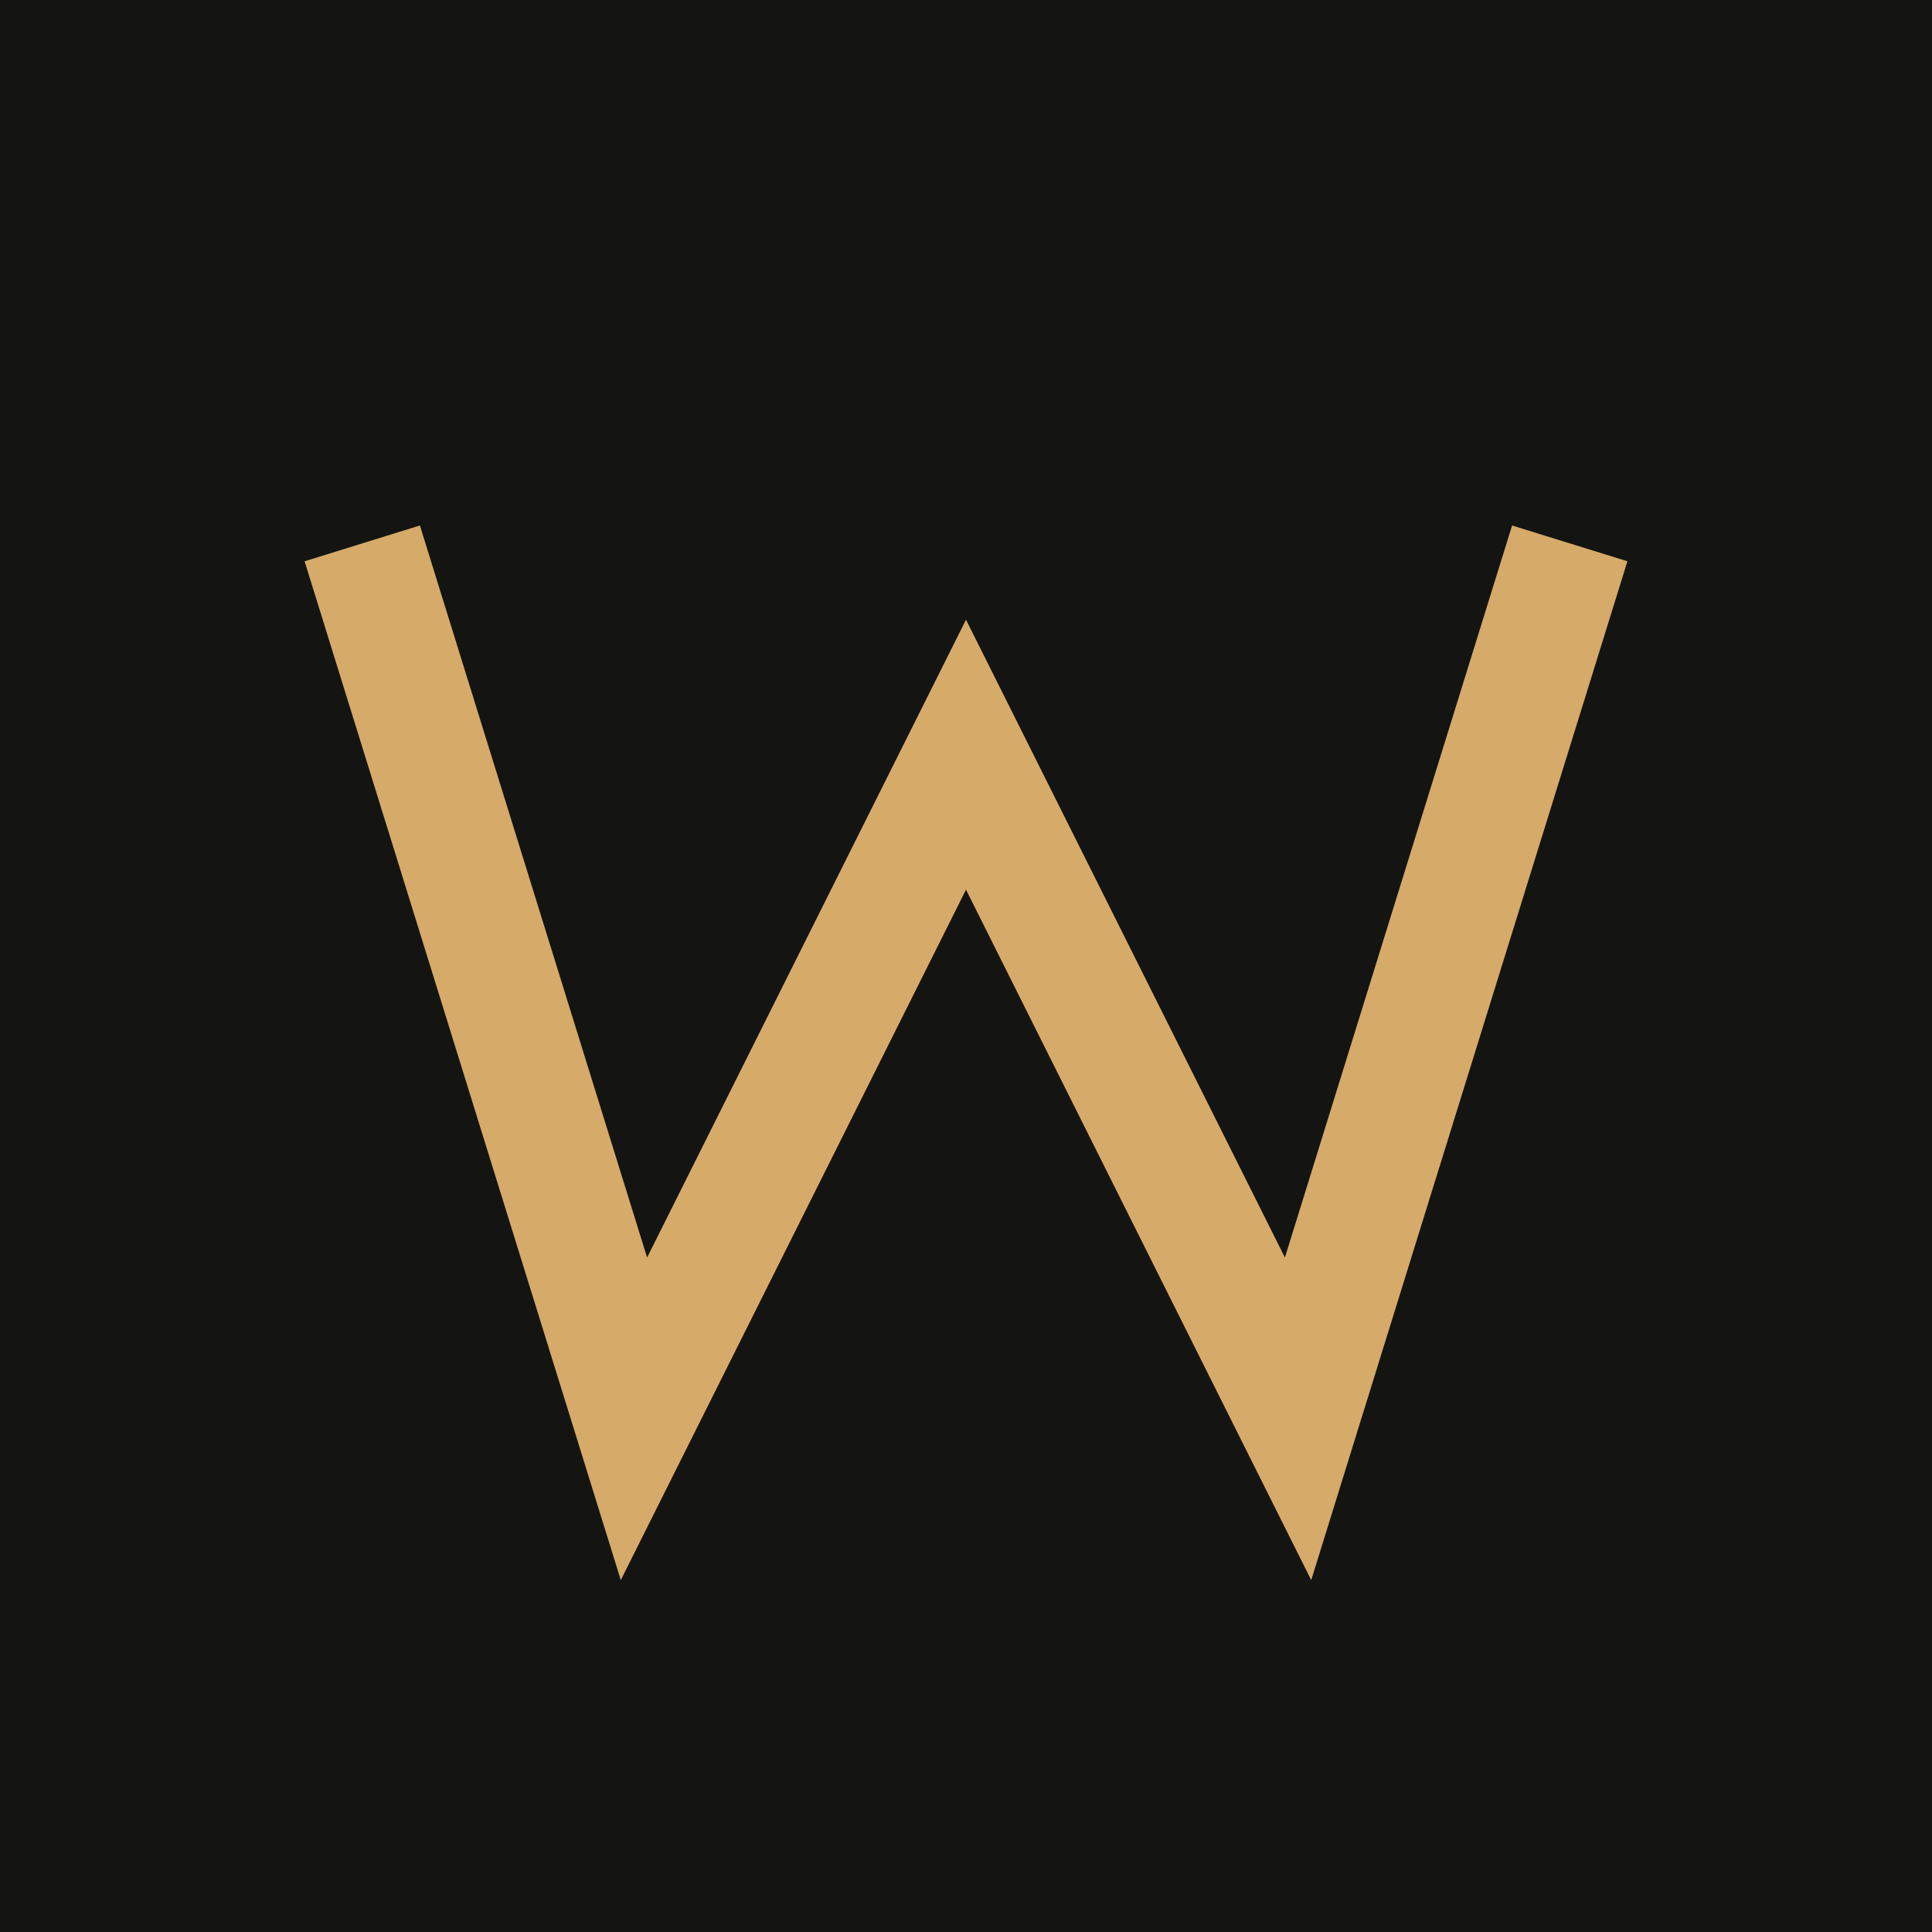
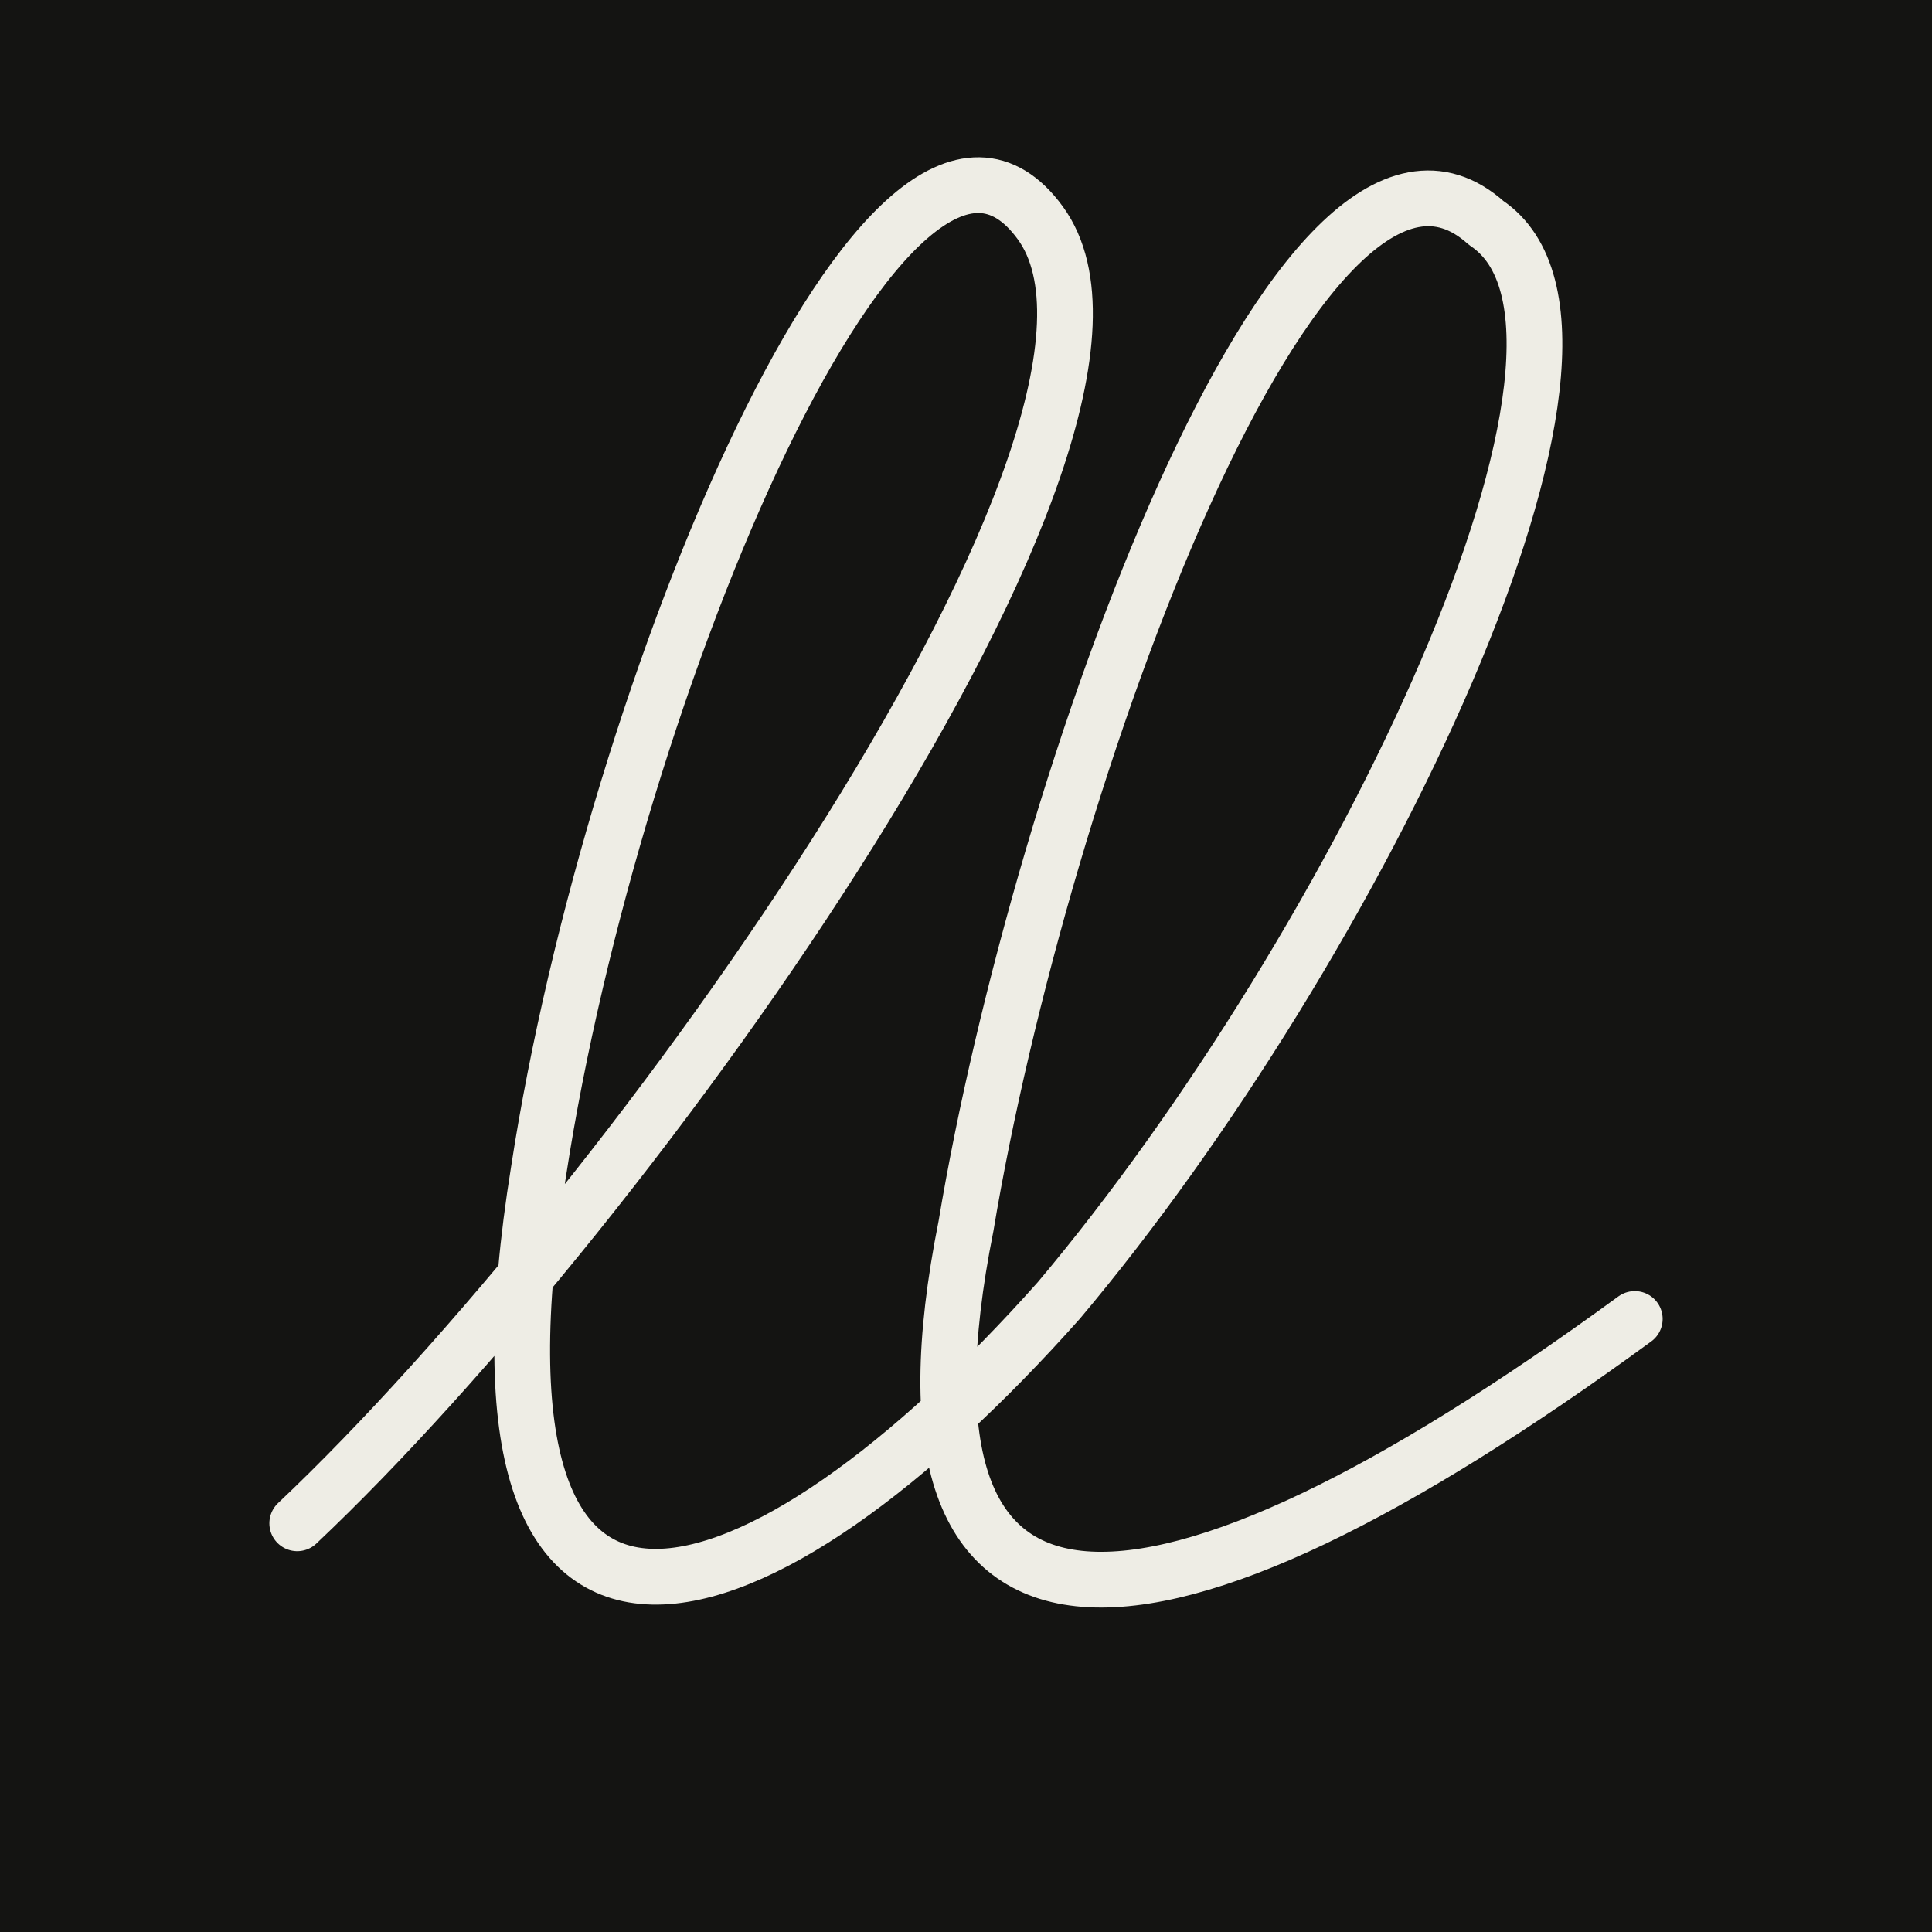
- <svg xmlns="http://www.w3.org/2000/svg" viewBox="0 0 64 64">
-   <rect width="64" height="64" fill="#141412" />
-   <path d="m12 18 9 29 11-22 11 22 9-29" fill="none" stroke="#d6aa69" stroke-width="4" stroke-linejoin="miter" />
+ <svg xmlns="http://www.w3.org/2000/svg" viewBox="0 0 104 104">
+   <rect width="104" height="104" fill="#141412" />
+   <path d="M16 82C34 65 64 23 56 12C48 1 33 37 29 63C24 94 41 88 57 70C73 51 89 18 80 12C70 3 56 42 52 66C47 91 62 90 88 71" fill="none" stroke="#eeede5" stroke-width="3" stroke-linecap="round" stroke-linejoin="round" />
</svg>
